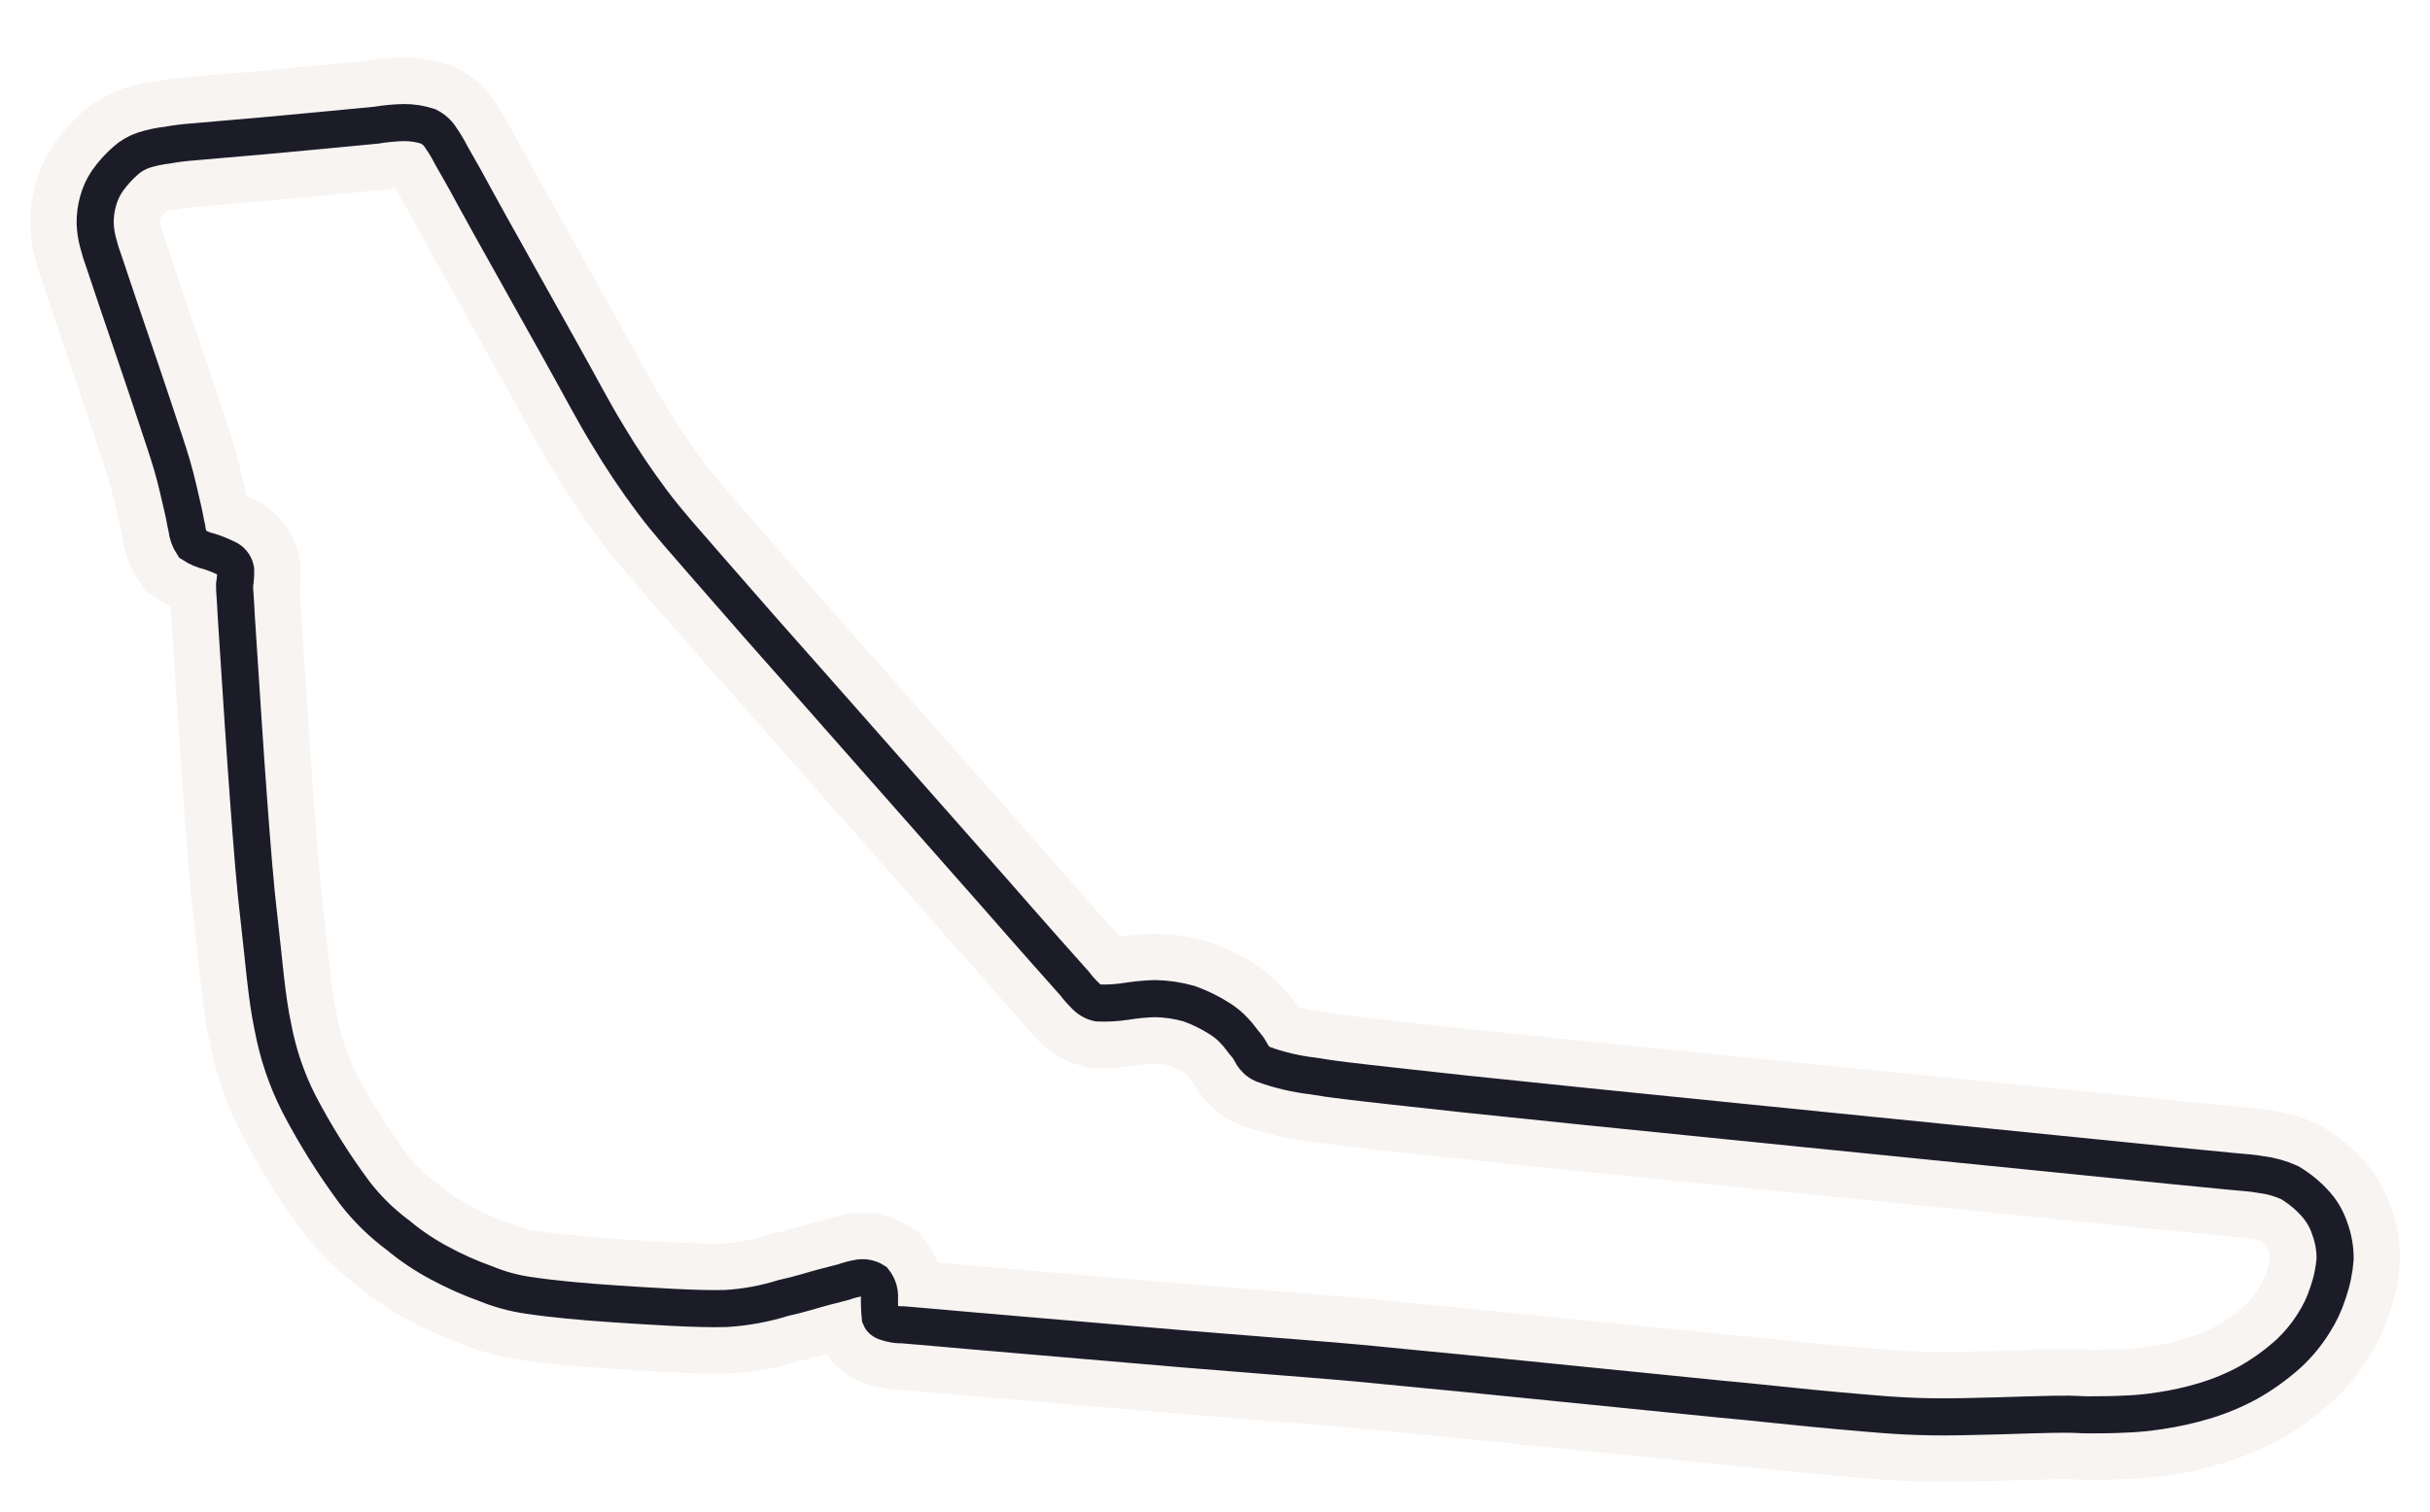
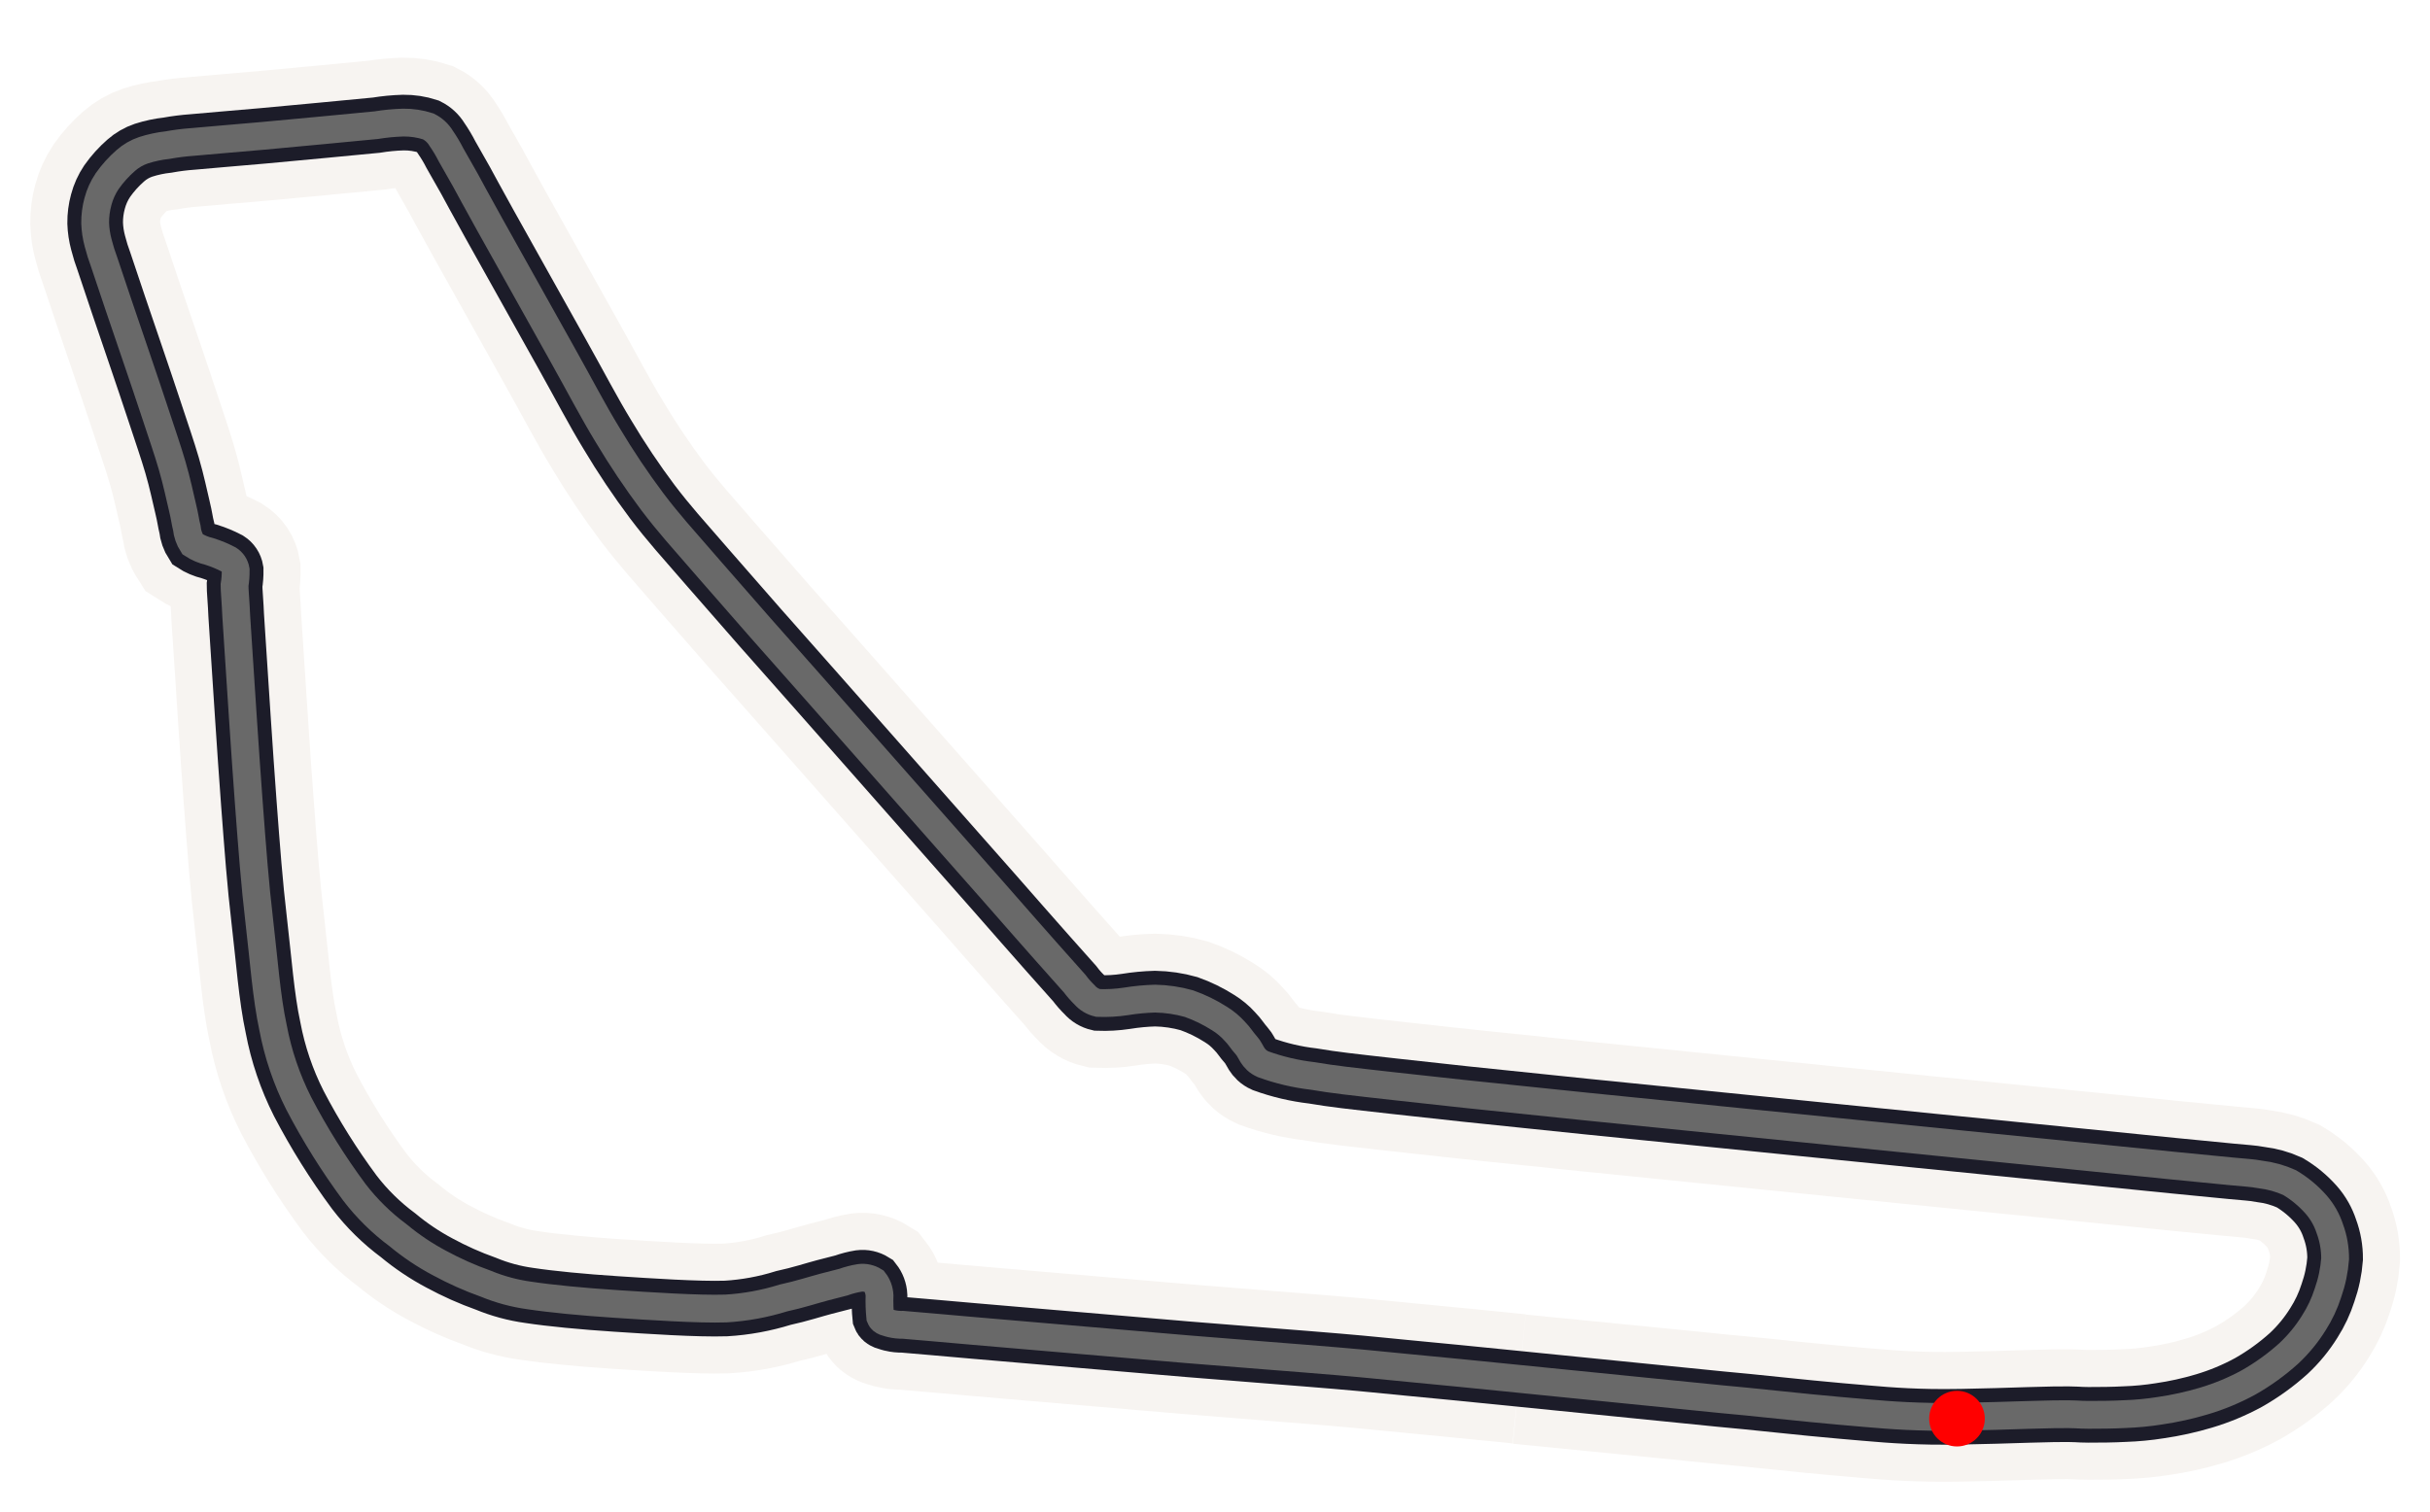
<svg xmlns="http://www.w3.org/2000/svg" viewBox="9 57 262 163">
  <g>
    <path d="M172.79,205.71c-4.54-.46-8.71-.87-12-1.18s-3.66-.38-7.63-.72-10.7-.84-16.18-1.3l-16.73-1.43c-4.56-.39-8.32-.71-10.62-.92l-3.27-.28a4.94,4.94,0,0,1-1.26-.13c-.41-.13-1-.17-1.19-.67a17.83,17.83,0,0,1-.08-2.37,2.72,2.72,0,0,0-.58-1.55,2.37,2.37,0,0,0-1.55-.34,10,10,0,0,0-1.78.46l-2.06.53c-1.07.28-2.65.8-4.41,1.18a25.88,25.88,0,0,1-6.17,1.13c-3,.1-8.33-.26-11.87-.49s-7-.56-9.37-.92a19.07,19.07,0,0,1-4.65-1.26,35.47,35.47,0,0,1-5-2.23,26.06,26.06,0,0,1-4.47-3,23.71,23.71,0,0,1-4.71-4.63,72,72,0,0,1-6-9.59,30.72,30.72,0,0,1-2.77-8.16c-.71-3.27-1-7.4-1.48-11.46s-.76-7.84-1.14-12.88-.94-13.8-1.17-17.31-.18-2.75-.23-3.76-.13-1.67-.13-2.33a9.3,9.3,0,0,0,.12-1.63,1.65,1.65,0,0,0-.75-1.13,13,13,0,0,0-2.07-.86,5.71,5.71,0,0,1-1.83-.78,4,4,0,0,1-.62-1.77c-.17-.67-.2-1.13-.47-2.24s-.59-2.7-1.11-4.48-1.05-3.27-2-6.16-2.91-8.59-3.8-11.22-1.17-3.46-1.53-4.56a19.78,19.78,0,0,1-.65-2.08,9.45,9.45,0,0,1-.32-2.13,8.5,8.5,0,0,1,.3-2.32,7.25,7.25,0,0,1,1-2.21,12.57,12.57,0,0,1,2-2.22,5.59,5.59,0,0,1,1.92-1.11,13.16,13.16,0,0,1,2.59-.55,24.62,24.62,0,0,1,2.7-.34c1.72-.17,4.3-.36,7.6-.66S47,70.75,49.56,70.5a22,22,0,0,1,2.92-.28,8.4,8.4,0,0,1,2.69.41,3.37,3.37,0,0,1,1.4,1.29,15.49,15.49,0,0,1,1.06,1.78l1.55,2.73c.69,1.26.9,1.68,2.61,4.76L69.51,95c2.12,3.78,3.36,6.22,5,8.91a82.25,82.25,0,0,0,4.83,7.21c1.82,2.4,3.11,3.79,6.1,7.24s7.87,9,11.84,13.46l12,13.6c3.14,3.55,4.75,5.37,6.84,7.75s4.28,4.89,5.75,6.54,2.33,2.61,3,3.37a10,10,0,0,0,1.06,1.21,2.73,2.73,0,0,0,1.46.88,15.91,15.91,0,0,0,3-.17,23.88,23.88,0,0,1,3.15-.3,14.46,14.46,0,0,1,3.65.54,16.16,16.16,0,0,1,3.28,1.6,7.48,7.48,0,0,1,1.67,1.39c.49.49.77,1,1.27,1.55s.59,1.47,1.78,2a23.59,23.59,0,0,0,5.34,1.26c2.37.4,4,.57,8.89,1.12s8.48.94,20.7,2.19,42.1,4.24,52.63,5.3l10.51,1.06,6.34.62c1.59.16,2.1.15,3.14.34a10.7,10.7,0,0,1,3.12.87,11.89,11.89,0,0,1,2.86,2.37,7.49,7.49,0,0,1,1.48,2.61,9.19,9.19,0,0,1,.57,3.24,14.23,14.23,0,0,1-.77,3.67,13.78,13.78,0,0,1-1.52,3.24,16.2,16.2,0,0,1-2.71,3.3,24.59,24.59,0,0,1-4.34,3.13,24.93,24.93,0,0,1-4.81,2,33.45,33.45,0,0,1-4.76,1.05,30.51,30.51,0,0,1-3.76.36c-1.28.07-2.64.08-3.92.08s-.91-.1-3.74-.06-9.39.34-13.23.27-5.95-.31-9.73-.63-9.74-1-13-1.28l-6.4-.64-15.27-1.51" fill="none" stroke="#f7f4f1" stroke-width="14" />
-     <path d="M172.79,205.71c-4.54-.46-8.71-.87-12-1.18s-3.66-.38-7.63-.72-10.7-.84-16.18-1.3l-16.73-1.43c-4.56-.39-8.32-.71-10.62-.92l-3.27-.28a4.94,4.94,0,0,1-1.26-.13c-.41-.13-1-.17-1.19-.67a17.83,17.83,0,0,1-.08-2.37,2.72,2.72,0,0,0-.58-1.55,2.37,2.37,0,0,0-1.55-.34,10,10,0,0,0-1.78.46l-2.06.53c-1.07.28-2.65.8-4.41,1.18a25.88,25.88,0,0,1-6.17,1.13c-3,.1-8.33-.26-11.87-.49s-7-.56-9.37-.92a19.07,19.07,0,0,1-4.65-1.26,35.47,35.47,0,0,1-5-2.23,26.06,26.06,0,0,1-4.47-3,23.71,23.71,0,0,1-4.71-4.63,72,72,0,0,1-6-9.59,30.72,30.72,0,0,1-2.77-8.16c-.71-3.27-1-7.4-1.48-11.46s-.76-7.84-1.14-12.88-.94-13.8-1.17-17.31-.18-2.75-.23-3.76-.13-1.67-.13-2.33a9.3,9.3,0,0,0,.12-1.63,1.65,1.65,0,0,0-.75-1.13,13,13,0,0,0-2.07-.86,5.71,5.71,0,0,1-1.83-.78,4,4,0,0,1-.62-1.77c-.17-.67-.2-1.13-.47-2.24s-.59-2.7-1.11-4.48-1.05-3.27-2-6.16-2.91-8.59-3.8-11.22-1.17-3.46-1.53-4.56a19.78,19.78,0,0,1-.65-2.08,9.45,9.45,0,0,1-.32-2.13,8.5,8.5,0,0,1,.3-2.32,7.25,7.25,0,0,1,1-2.21,12.57,12.57,0,0,1,2-2.22,5.59,5.59,0,0,1,1.92-1.11,13.16,13.16,0,0,1,2.59-.55,24.62,24.62,0,0,1,2.7-.34c1.72-.17,4.3-.36,7.6-.66S47,70.75,49.56,70.5a22,22,0,0,1,2.92-.28,8.4,8.4,0,0,1,2.69.41,3.37,3.37,0,0,1,1.4,1.29,15.49,15.49,0,0,1,1.06,1.78l1.55,2.73c.69,1.26.9,1.68,2.61,4.76L69.51,95c2.12,3.78,3.36,6.22,5,8.91a82.25,82.25,0,0,0,4.83,7.21c1.82,2.4,3.11,3.79,6.1,7.24s7.87,9,11.84,13.46l12,13.6c3.14,3.55,4.75,5.37,6.84,7.75s4.28,4.89,5.75,6.54,2.33,2.61,3,3.37a10,10,0,0,0,1.06,1.21,2.73,2.73,0,0,0,1.46.88,15.91,15.91,0,0,0,3-.17,23.88,23.88,0,0,1,3.15-.3,14.46,14.46,0,0,1,3.65.54,16.16,16.16,0,0,1,3.28,1.6,7.48,7.48,0,0,1,1.67,1.39c.49.49.77,1,1.27,1.55s.59,1.47,1.78,2a23.59,23.59,0,0,0,5.34,1.26c2.37.4,4,.57,8.89,1.12s8.48.94,20.7,2.19,42.1,4.24,52.63,5.3l10.51,1.06,6.34.62c1.59.16,2.1.15,3.14.34a10.7,10.7,0,0,1,3.12.87,11.89,11.89,0,0,1,2.86,2.37,7.49,7.49,0,0,1,1.48,2.61,9.19,9.19,0,0,1,.57,3.24,14.23,14.23,0,0,1-.77,3.67,13.78,13.78,0,0,1-1.52,3.24,16.2,16.2,0,0,1-2.71,3.3,24.59,24.59,0,0,1-4.34,3.13,24.93,24.93,0,0,1-4.81,2,33.45,33.45,0,0,1-4.76,1.05,30.51,30.51,0,0,1-3.76.36c-1.28.07-2.64.08-3.92.08s-.91-.1-3.74-.06-9.39.34-13.23.27-5.95-.31-9.73-.63-9.74-1-13-1.28Z" fill="none" stroke="#1c1c29" stroke-width="4" />
+     <path d="M172.79,205.71c-4.54-.46-8.71-.87-12-1.18s-3.66-.38-7.63-.72-10.7-.84-16.18-1.3l-16.73-1.43c-4.56-.39-8.32-.71-10.62-.92l-3.27-.28a4.94,4.94,0,0,1-1.26-.13c-.41-.13-1-.17-1.19-.67a17.83,17.83,0,0,1-.08-2.37,2.72,2.72,0,0,0-.58-1.55,2.37,2.37,0,0,0-1.55-.34,10,10,0,0,0-1.78.46l-2.06.53c-1.07.28-2.65.8-4.41,1.18a25.88,25.88,0,0,1-6.17,1.13c-3,.1-8.33-.26-11.87-.49s-7-.56-9.37-.92a19.07,19.07,0,0,1-4.65-1.26,35.47,35.47,0,0,1-5-2.23,26.06,26.06,0,0,1-4.47-3,23.71,23.71,0,0,1-4.71-4.63,72,72,0,0,1-6-9.59,30.72,30.72,0,0,1-2.77-8.16c-.71-3.27-1-7.4-1.48-11.46s-.76-7.84-1.14-12.88-.94-13.8-1.17-17.31-.18-2.75-.23-3.76-.13-1.67-.13-2.33a9.3,9.3,0,0,0,.12-1.63,1.65,1.65,0,0,0-.75-1.13,13,13,0,0,0-2.07-.86,5.71,5.71,0,0,1-1.83-.78,4,4,0,0,1-.62-1.77c-.17-.67-.2-1.13-.47-2.24s-.59-2.7-1.11-4.48-1.05-3.27-2-6.16-2.91-8.59-3.8-11.22-1.17-3.46-1.53-4.56a19.78,19.78,0,0,1-.65-2.08,9.45,9.45,0,0,1-.32-2.13,8.5,8.5,0,0,1,.3-2.32,7.25,7.25,0,0,1,1-2.21,12.57,12.57,0,0,1,2-2.22,5.59,5.59,0,0,1,1.92-1.11,13.16,13.16,0,0,1,2.59-.55,24.62,24.62,0,0,1,2.7-.34c1.72-.17,4.3-.36,7.6-.66S47,70.75,49.56,70.5a22,22,0,0,1,2.92-.28,8.4,8.4,0,0,1,2.69.41,3.37,3.37,0,0,1,1.4,1.29,15.49,15.49,0,0,1,1.06,1.78l1.55,2.73c.69,1.26.9,1.68,2.61,4.76L69.51,95c2.12,3.78,3.36,6.22,5,8.91a82.25,82.25,0,0,0,4.83,7.21c1.82,2.4,3.11,3.79,6.1,7.24s7.87,9,11.84,13.46l12,13.6c3.14,3.55,4.75,5.37,6.84,7.75s4.28,4.89,5.75,6.54,2.33,2.61,3,3.37a10,10,0,0,0,1.06,1.21,2.73,2.73,0,0,0,1.46.88,15.91,15.91,0,0,0,3-.17,23.88,23.88,0,0,1,3.15-.3,14.46,14.46,0,0,1,3.65.54,16.16,16.16,0,0,1,3.28,1.6,7.48,7.48,0,0,1,1.67,1.39c.49.49.77,1,1.27,1.55s.59,1.47,1.78,2a23.59,23.59,0,0,0,5.34,1.26c2.37.4,4,.57,8.89,1.12s8.48.94,20.7,2.19,42.1,4.24,52.63,5.3l10.51,1.06,6.34.62c1.59.16,2.1.15,3.14.34a10.7,10.7,0,0,1,3.12.87,11.89,11.89,0,0,1,2.86,2.37,7.49,7.49,0,0,1,1.48,2.61,9.19,9.19,0,0,1,.57,3.24,14.23,14.23,0,0,1-.77,3.67,13.78,13.78,0,0,1-1.52,3.24,16.2,16.2,0,0,1-2.71,3.3,24.59,24.59,0,0,1-4.34,3.13,24.93,24.93,0,0,1-4.81,2,33.45,33.45,0,0,1-4.76,1.05,30.51,30.51,0,0,1-3.76.36c-1.28.07-2.64.08-3.92.08s-.91-.1-3.74-.06-9.39.34-13.23.27-5.95-.31-9.73-.63-9.74-1-13-1.28Z" fill="none" stroke="#1c1c29" stroke-width="6" />
+     <path d="M172.79,205.71c-4.54-.46-8.71-.87-12-1.18s-3.66-.38-7.63-.72-10.7-.84-16.18-1.3l-16.73-1.43c-4.56-.39-8.32-.71-10.62-.92l-3.27-.28a4.94,4.94,0,0,1-1.26-.13c-.41-.13-1-.17-1.19-.67a17.83,17.83,0,0,1-.08-2.37,2.72,2.72,0,0,0-.58-1.55,2.37,2.37,0,0,0-1.55-.34,10,10,0,0,0-1.78.46l-2.06.53c-1.07.28-2.65.8-4.41,1.18a25.88,25.88,0,0,1-6.17,1.13c-3,.1-8.33-.26-11.87-.49s-7-.56-9.37-.92a19.07,19.07,0,0,1-4.65-1.26,35.47,35.47,0,0,1-5-2.23,26.06,26.06,0,0,1-4.47-3,23.71,23.71,0,0,1-4.71-4.63,72,72,0,0,1-6-9.59,30.72,30.72,0,0,1-2.77-8.16c-.71-3.27-1-7.4-1.48-11.46s-.76-7.84-1.14-12.88-.94-13.8-1.17-17.31-.18-2.75-.23-3.76-.13-1.67-.13-2.33a9.3,9.3,0,0,0,.12-1.63,1.65,1.65,0,0,0-.75-1.13,13,13,0,0,0-2.07-.86,5.71,5.71,0,0,1-1.83-.78,4,4,0,0,1-.62-1.77c-.17-.67-.2-1.13-.47-2.24s-.59-2.7-1.11-4.48-1.05-3.27-2-6.16-2.91-8.59-3.8-11.22-1.17-3.46-1.53-4.56a19.78,19.78,0,0,1-.65-2.08,9.45,9.45,0,0,1-.32-2.13,8.5,8.5,0,0,1,.3-2.32,7.25,7.25,0,0,1,1-2.21,12.57,12.57,0,0,1,2-2.22,5.59,5.59,0,0,1,1.92-1.11,13.16,13.16,0,0,1,2.59-.55,24.62,24.62,0,0,1,2.7-.34c1.72-.17,4.3-.36,7.6-.66S47,70.75,49.56,70.5a22,22,0,0,1,2.92-.28,8.4,8.4,0,0,1,2.69.41,3.37,3.37,0,0,1,1.4,1.29,15.49,15.49,0,0,1,1.06,1.78l1.55,2.73c.69,1.26.9,1.68,2.61,4.76L69.51,95c2.12,3.78,3.36,6.22,5,8.91a82.25,82.25,0,0,0,4.83,7.21c1.82,2.4,3.11,3.79,6.1,7.24s7.87,9,11.84,13.46l12,13.6c3.14,3.55,4.75,5.37,6.84,7.75s4.28,4.89,5.75,6.54,2.33,2.61,3,3.37a10,10,0,0,0,1.06,1.21,2.73,2.73,0,0,0,1.46.88,15.91,15.91,0,0,0,3-.17,23.88,23.88,0,0,1,3.15-.3,14.46,14.46,0,0,1,3.65.54,16.16,16.16,0,0,1,3.28,1.6,7.48,7.48,0,0,1,1.67,1.39c.49.49.77,1,1.27,1.55s.59,1.47,1.78,2a23.59,23.59,0,0,0,5.34,1.26c2.37.4,4,.57,8.89,1.12s8.48.94,20.7,2.19,42.1,4.24,52.63,5.3l10.51,1.06,6.34.62c1.59.16,2.1.15,3.14.34a10.7,10.7,0,0,1,3.12.87,11.89,11.89,0,0,1,2.86,2.37,7.49,7.49,0,0,1,1.48,2.61,9.19,9.19,0,0,1,.57,3.24,14.23,14.23,0,0,1-.77,3.67,13.78,13.78,0,0,1-1.52,3.24,16.2,16.2,0,0,1-2.71,3.3,24.59,24.59,0,0,1-4.34,3.13,24.93,24.93,0,0,1-4.81,2,33.45,33.45,0,0,1-4.76,1.05,30.51,30.51,0,0,1-3.76.36c-1.28.07-2.64.08-3.92.08s-.91-.1-3.74-.06-9.39.34-13.23.27-5.95-.31-9.73-.63-9.74-1-13-1.28Z" fill="none" stroke="#696969ff" stroke-width="3" />
+     <circle cx="220" cy="210" r="3" fill="#ff0000ff" />
  </g>
</svg>
